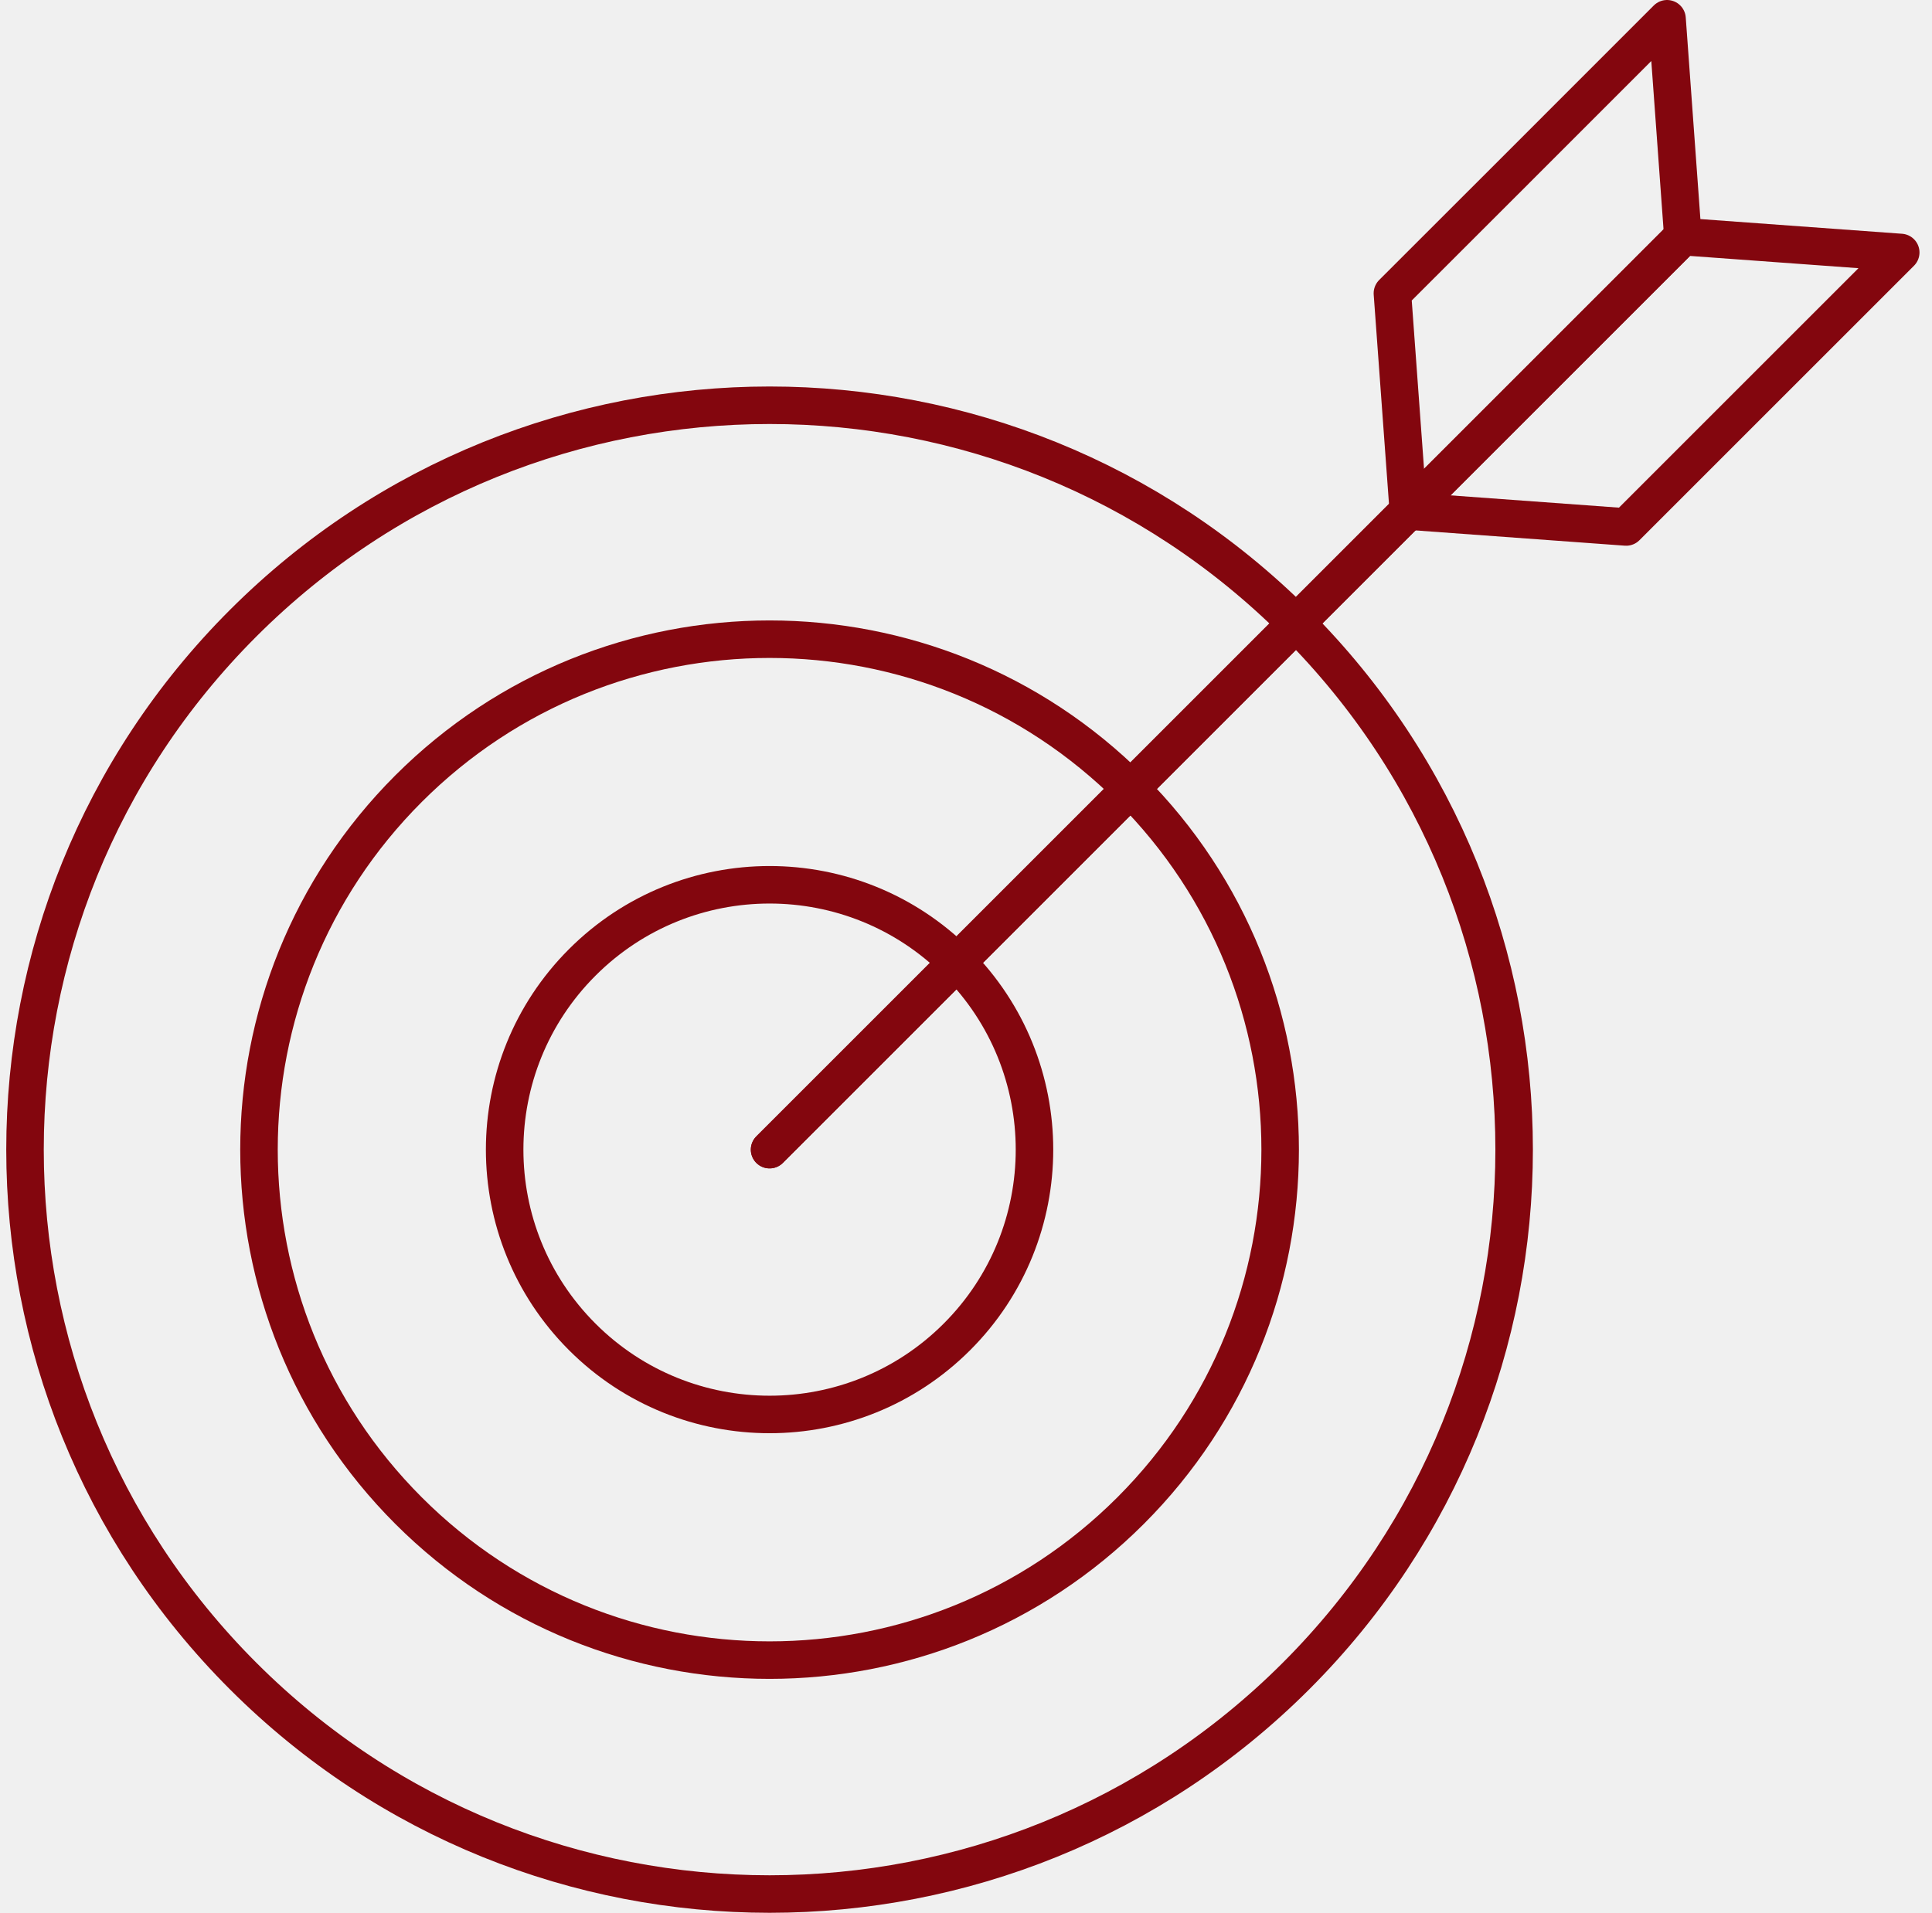
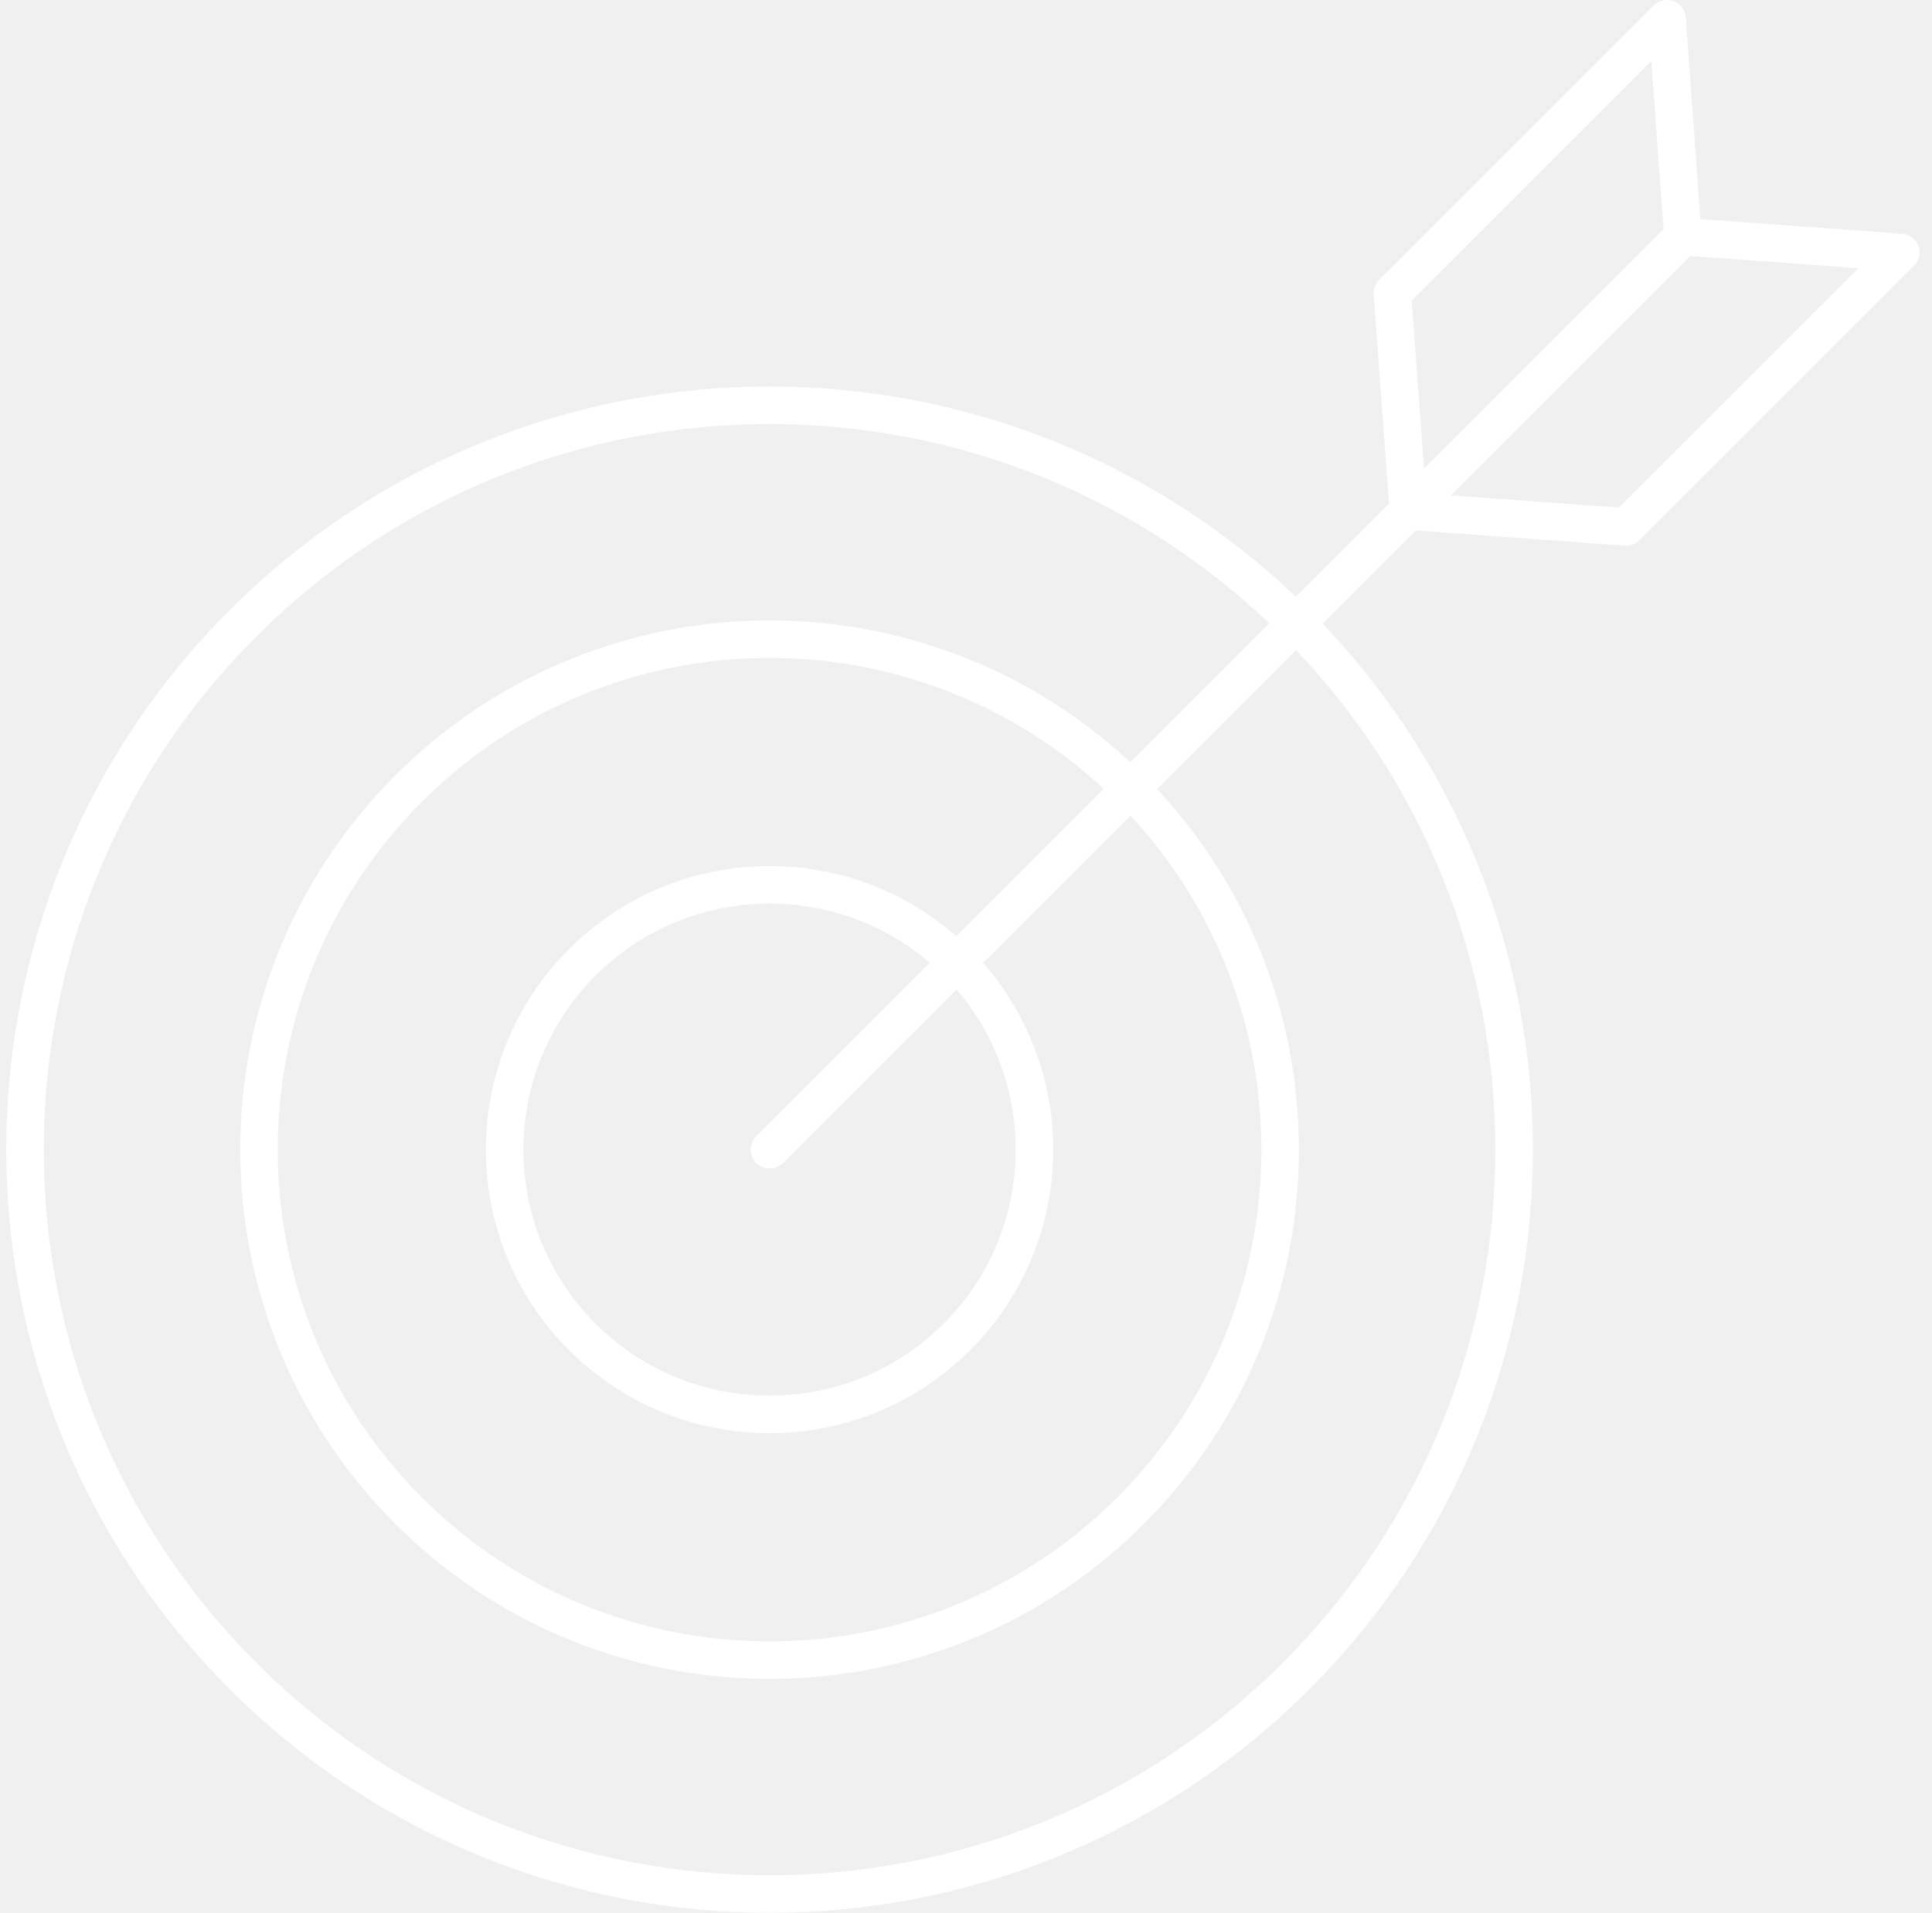
<svg xmlns="http://www.w3.org/2000/svg" width="103" height="102" viewBox="0 0 103 102" fill="none">
-   <path d="M69.097 89.372C53.596 104.876 28.462 104.876 12.959 89.372C-2.542 73.872 -2.542 48.739 12.959 33.236C28.462 17.735 53.596 17.735 69.097 33.236C84.598 48.739 84.598 73.872 69.097 89.372Z" stroke="#83060E" stroke-width="2" stroke-miterlimit="10" stroke-linecap="round" stroke-linejoin="round" />
-   <path d="M60.277 80.553C49.645 91.184 32.41 91.184 21.779 80.553C11.15 69.922 11.15 52.687 21.779 42.057C32.41 31.428 49.645 31.428 60.277 42.057C70.906 52.687 70.906 69.922 60.277 80.553Z" stroke="#83060E" stroke-width="2" stroke-miterlimit="10" stroke-linecap="round" stroke-linejoin="round" />
-   <path d="M51.015 71.291C45.501 76.805 36.557 76.805 31.042 71.291C25.525 65.777 25.525 56.834 31.042 51.319C36.557 45.802 45.501 45.802 51.015 51.319C56.53 56.834 56.53 65.777 51.015 71.291Z" stroke="#83060E" stroke-width="2" stroke-miterlimit="10" stroke-linecap="round" stroke-linejoin="round" />
-   <path d="M41.029 61.305L89.369 12.964" stroke="#83060E" stroke-width="2" stroke-miterlimit="10" stroke-linecap="round" stroke-linejoin="round" />
-   <path d="M41.029 61.305L89.369 12.964" stroke="#83060E" stroke-width="2" stroke-miterlimit="10" stroke-linecap="round" stroke-linejoin="round" />
-   <path d="M86.695 28.101L75.081 27.254L74.233 15.64L80.431 9.446L88.874 1L89.718 12.617L101.333 13.463L92.889 21.906L86.695 28.101Z" stroke="#83060E" stroke-width="2" stroke-miterlimit="10" stroke-linecap="round" stroke-linejoin="round" />
+   <path d="M69.097 89.372C53.596 104.876 28.462 104.876 12.959 89.372C-2.542 73.872 -2.542 48.739 12.959 33.236C28.462 17.735 53.596 17.735 69.097 33.236C84.598 48.739 84.598 73.872 69.097 89.372Z" stroke="#fff" stroke-width="2" stroke-miterlimit="10" stroke-linecap="round" stroke-linejoin="round" />
+   <path d="M60.277 80.553C49.645 91.184 32.41 91.184 21.779 80.553C11.15 69.922 11.15 52.687 21.779 42.057C32.41 31.428 49.645 31.428 60.277 42.057C70.906 52.687 70.906 69.922 60.277 80.553Z" stroke="#fff" stroke-width="2" stroke-miterlimit="10" stroke-linecap="round" stroke-linejoin="round" />
+   <path d="M51.015 71.291C45.501 76.805 36.557 76.805 31.042 71.291C25.525 65.777 25.525 56.834 31.042 51.319C36.557 45.802 45.501 45.802 51.015 51.319C56.53 56.834 56.53 65.777 51.015 71.291Z" stroke="#fff" stroke-width="2" stroke-miterlimit="10" stroke-linecap="round" stroke-linejoin="round" />
+   <path d="M41.029 61.305L89.369 12.964" stroke="#fff" stroke-width="2" stroke-miterlimit="10" stroke-linecap="round" stroke-linejoin="round" />
+   <path d="M41.029 61.305L89.369 12.964" stroke="#fff" stroke-width="2" stroke-miterlimit="10" stroke-linecap="round" stroke-linejoin="round" />
+   <path d="M86.695 28.101L75.081 27.254L74.233 15.64L80.431 9.446L88.874 1L89.718 12.617L101.333 13.463L92.889 21.906L86.695 28.101Z" stroke="#fff" stroke-width="2" stroke-miterlimit="10" stroke-linecap="round" stroke-linejoin="round" />
</svg>
